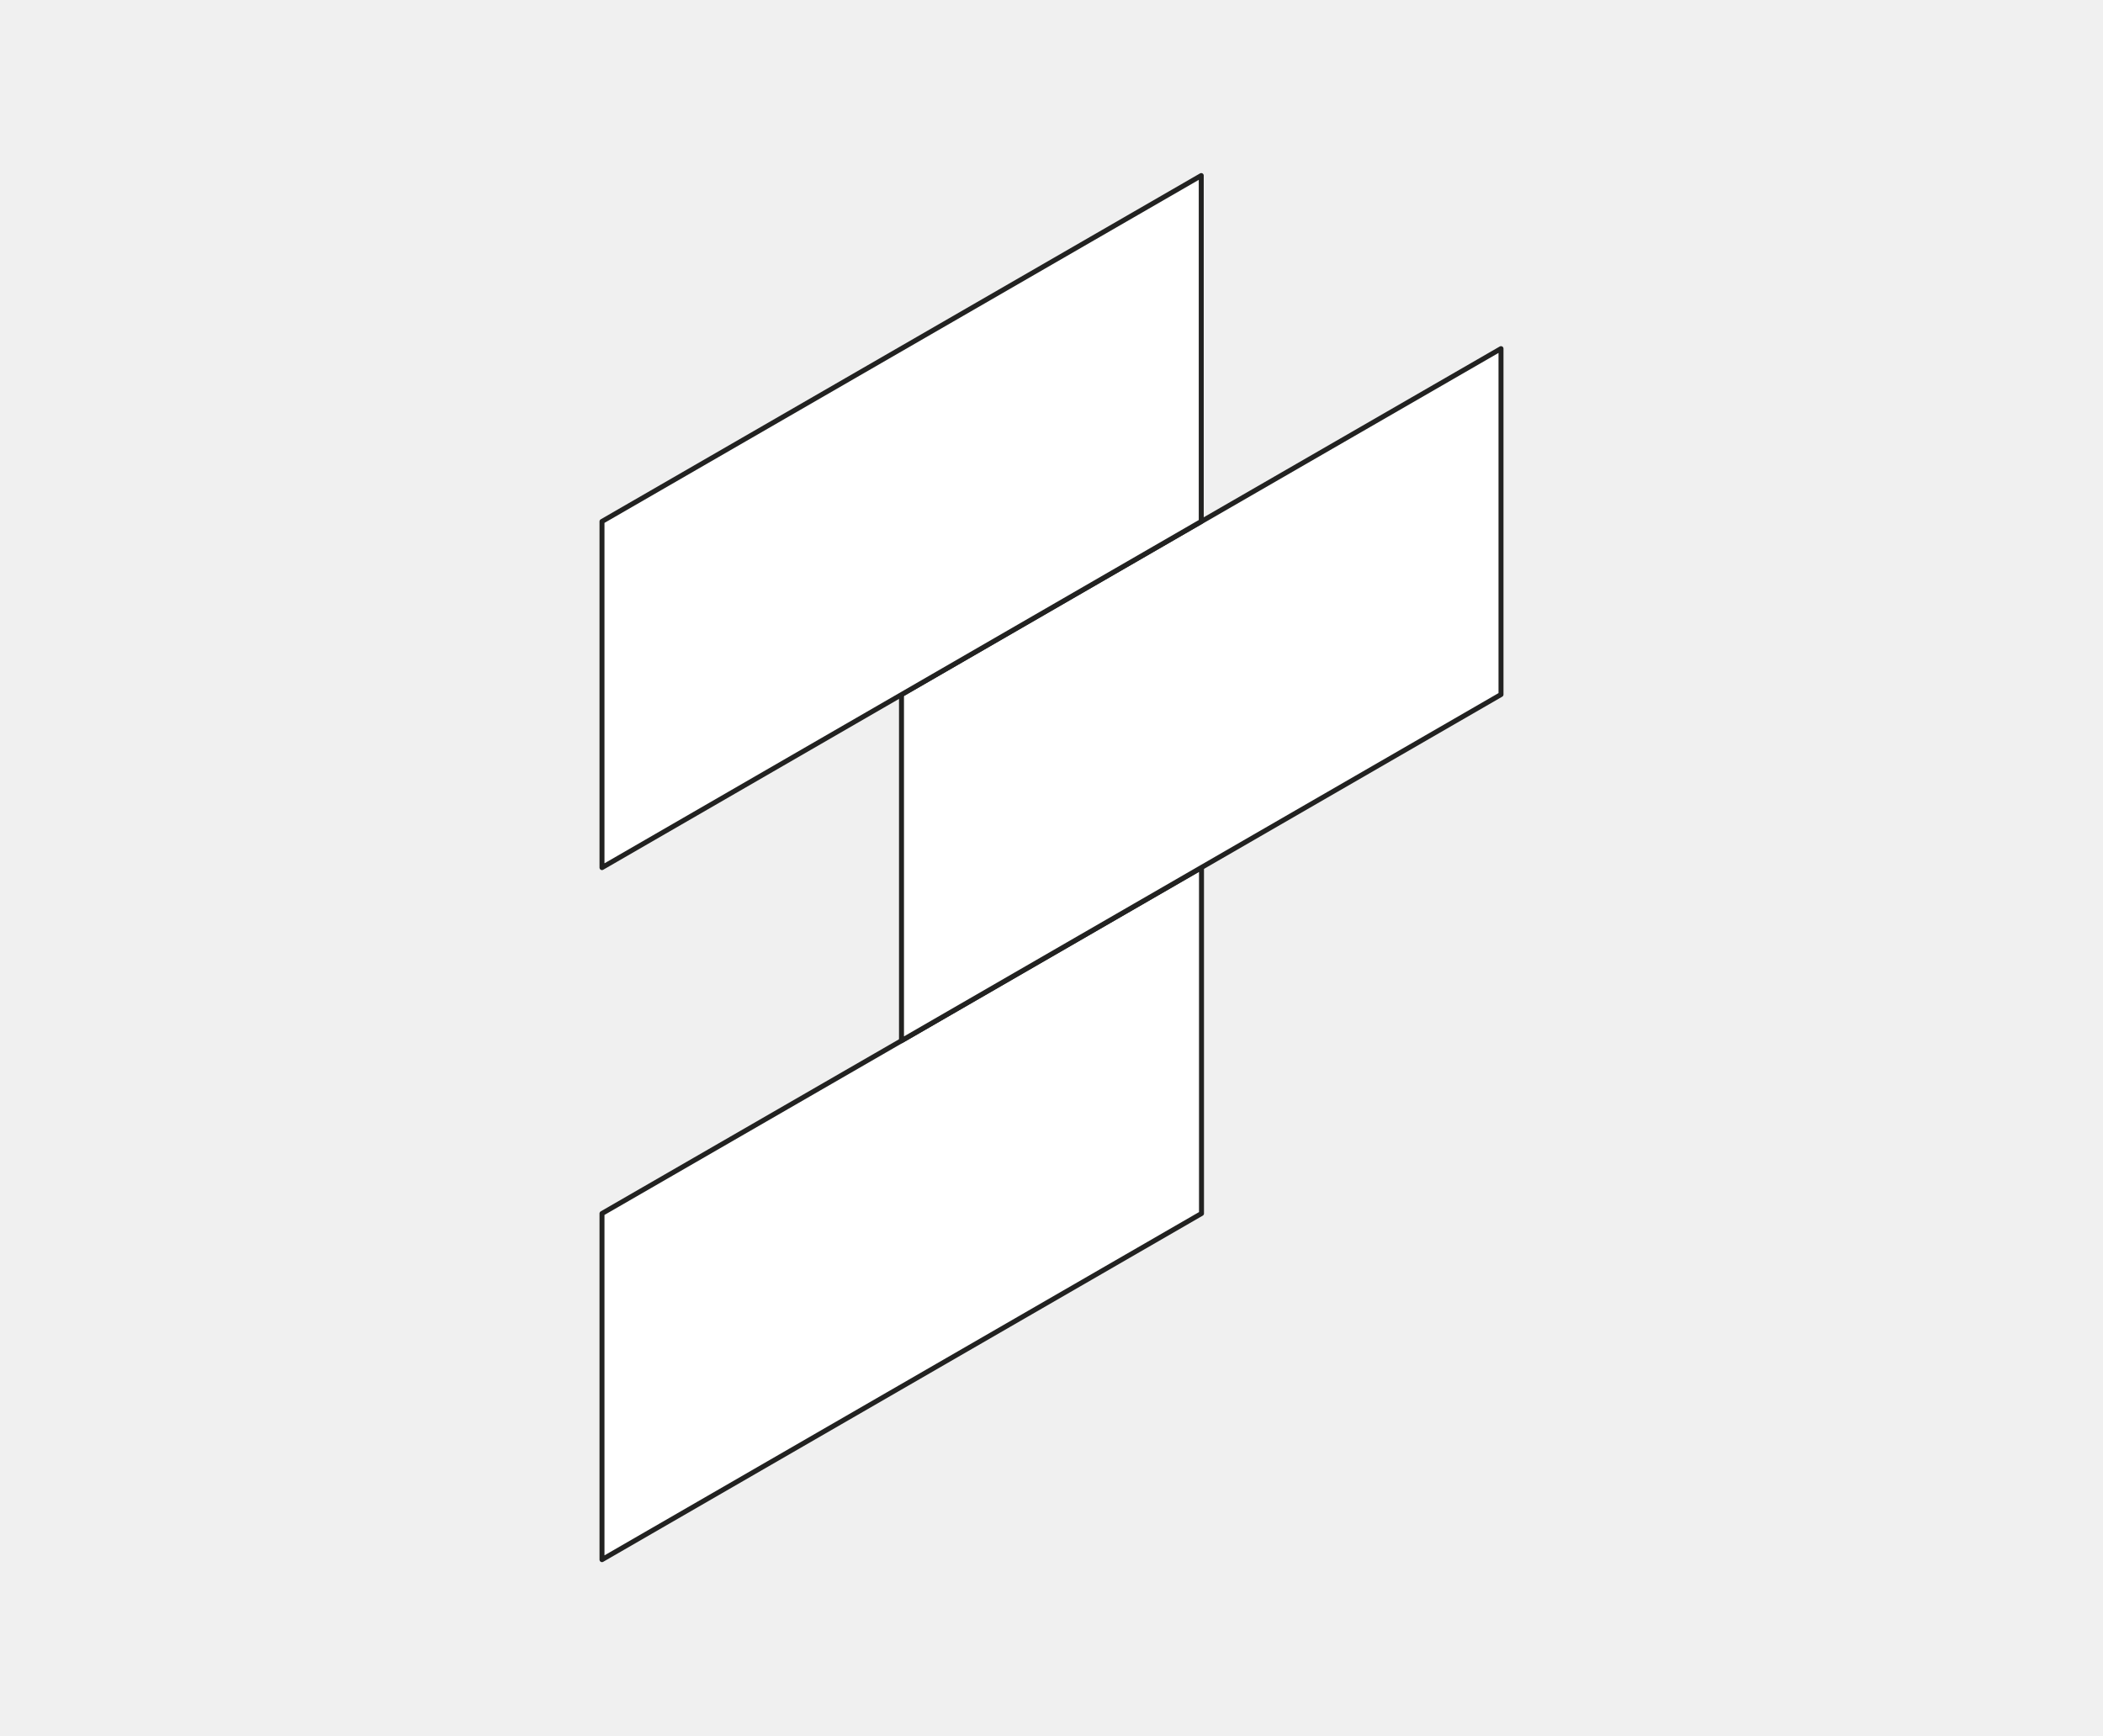
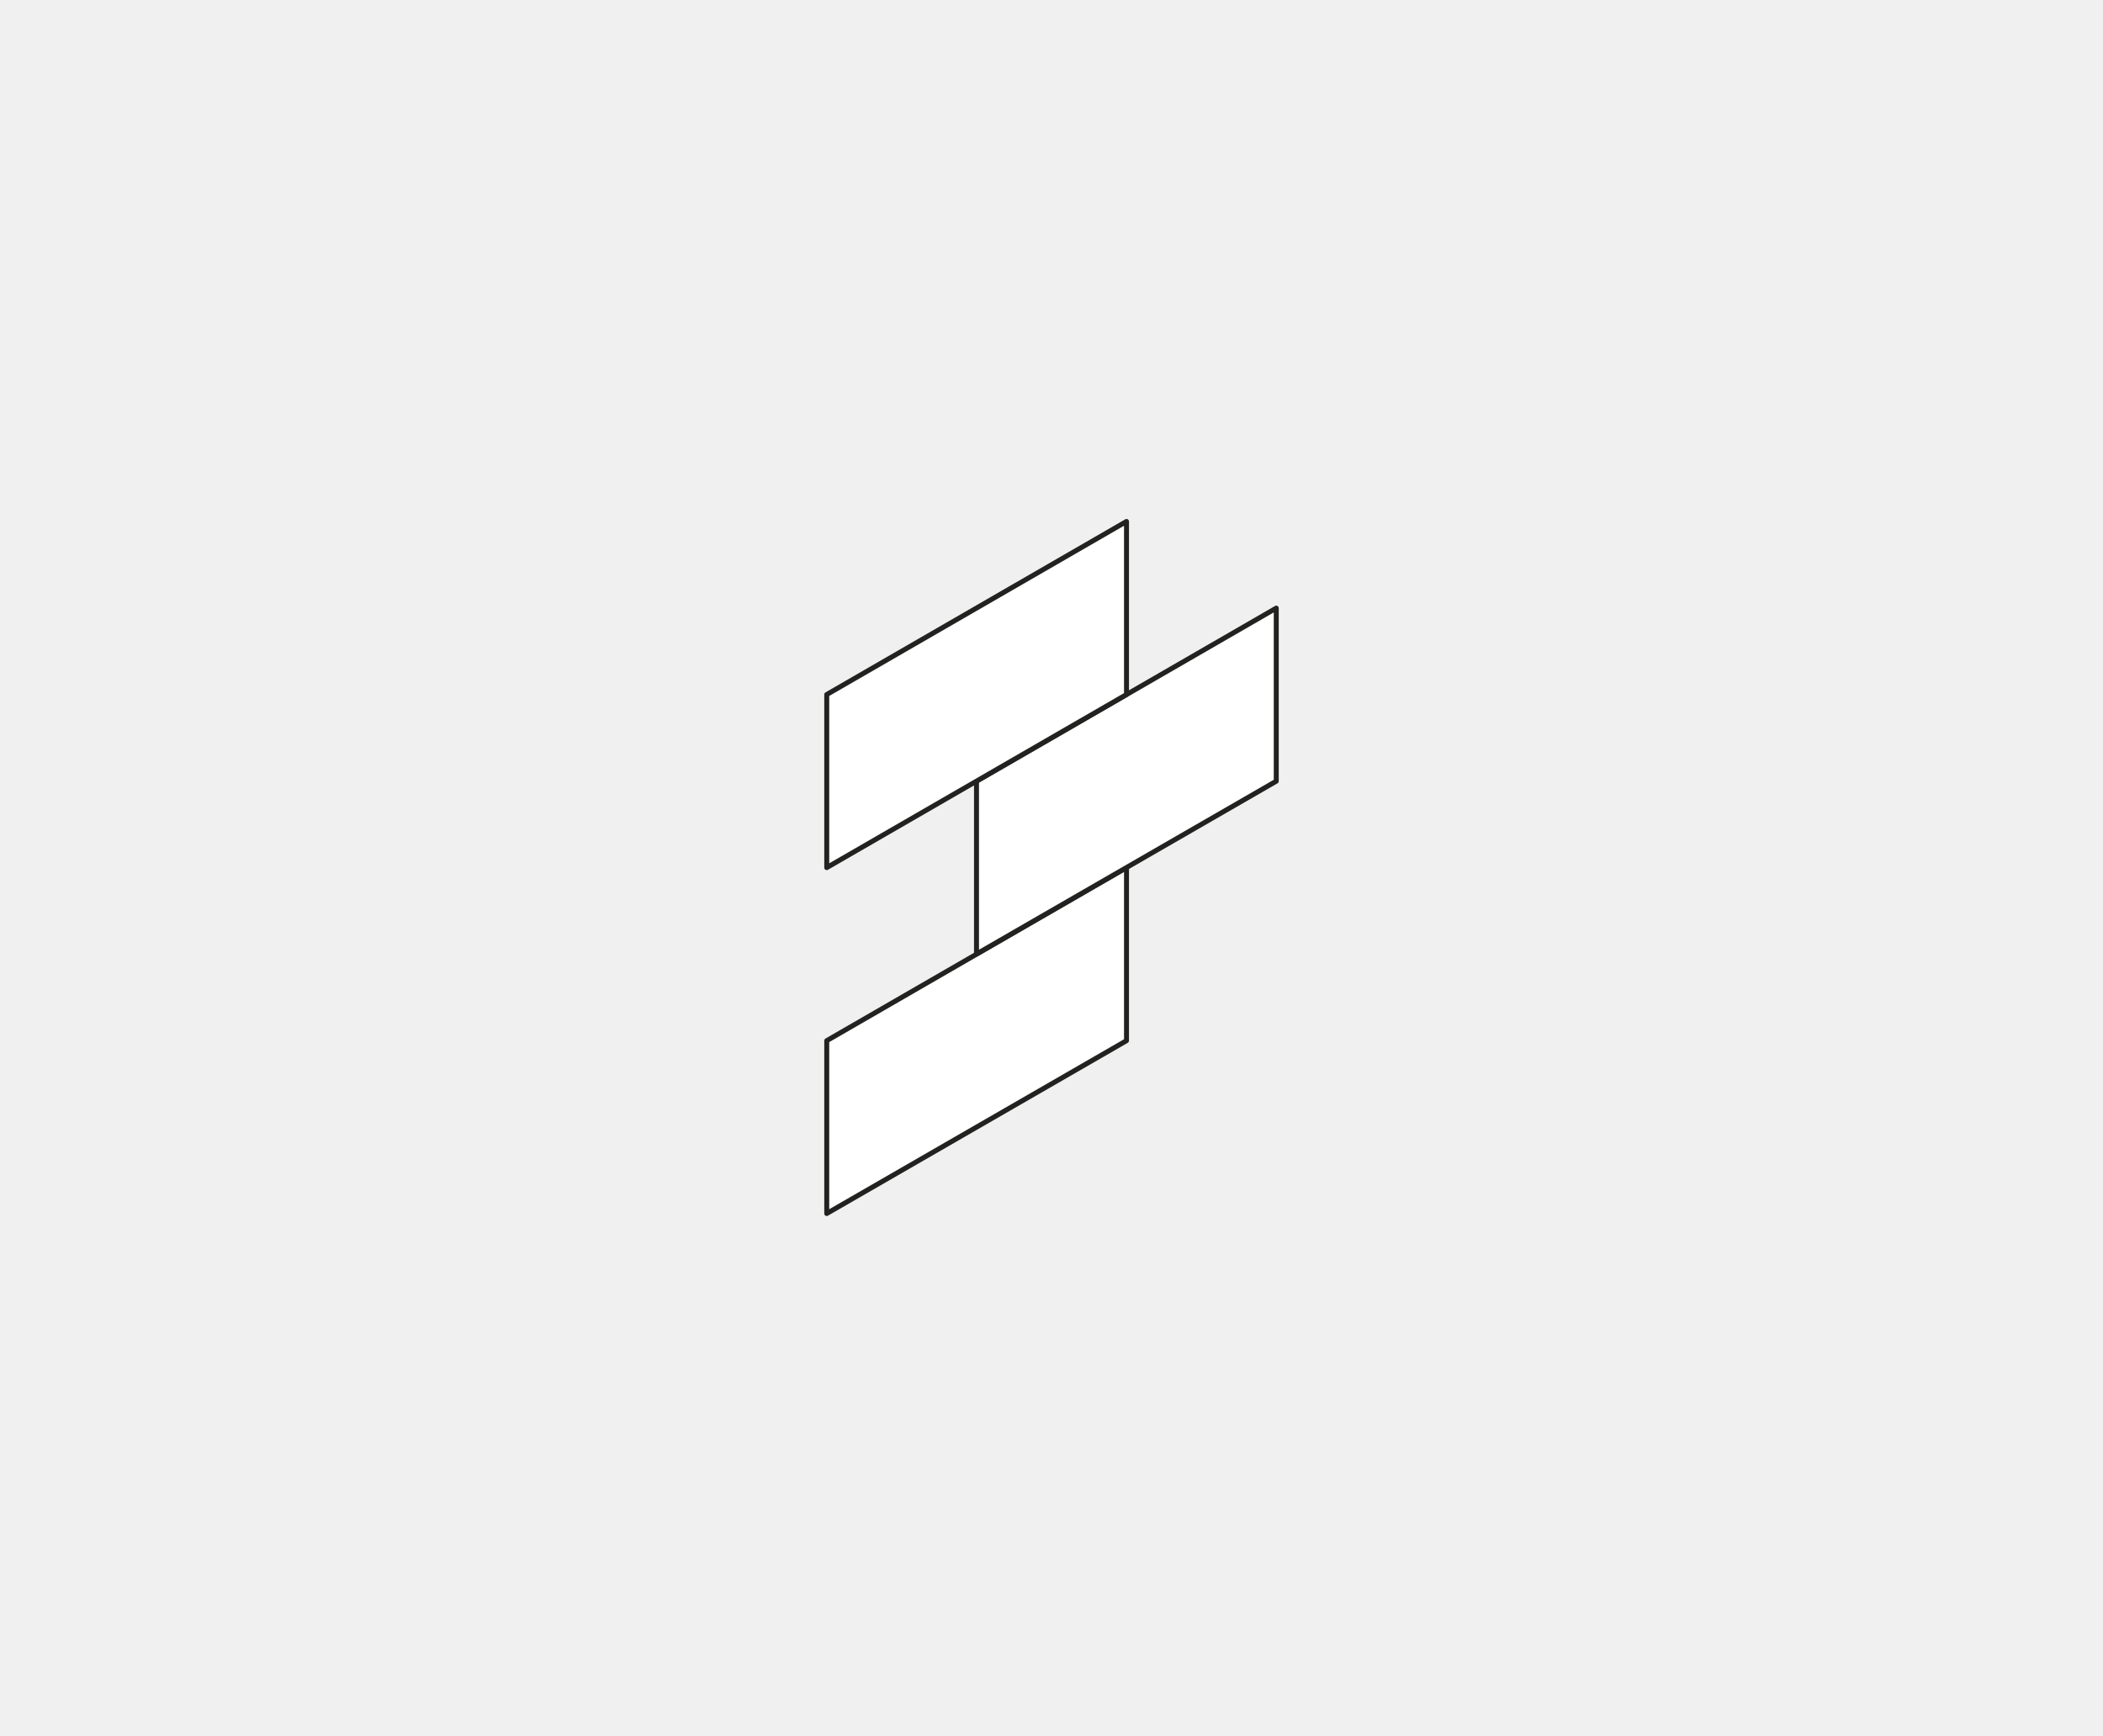
<svg xmlns="http://www.w3.org/2000/svg" version="1.1" x="0px" y="0px" width="846.8px" height="698.8px" viewBox="0 0 846.8 698.8" style="enable-background:new 0 0 846.8 698.8;" xml:space="preserve">
  <style type="text/css">

	.st0{fill:#222221;stroke:#222221;stroke-width:2;stroke-linecap:round;stroke-linejoin:round;stroke-miterlimit:10;}
	.st1{fill:none;stroke:#222221;stroke-width:2;stroke-linecap:round;stroke-linejoin:round;stroke-miterlimit:10;}
	.st2{fill:#FFFFFF;stroke:#222221;stroke-width:2;stroke-linecap:round;stroke-linejoin:round;stroke-miterlimit:10;}
	.st3{fill:#222221;}
	.st4{display:inline;}
	.st5{display:none;}

</style>
  <g id="Ladder_1_" class="st5">
    <g id="Ladder" class="st4">
      <line class="st1" x1="363" y1="662.9" x2="363" y2="105.5" />
      <line class="st1" x1="483.7" y1="593.3" x2="483.7" y2="35.8" />
      <line class="st1" x1="363" y1="175.2" x2="483.7" y2="105.5" />
      <line class="st1" x1="363" y1="244.9" x2="483.7" y2="175.2" />
      <line class="st1" x1="363" y1="314.6" x2="483.7" y2="244.9" />
      <line class="st1" x1="363" y1="384.2" x2="483.7" y2="314.6" />
      <line class="st1" x1="363" y1="453.9" x2="483.7" y2="384.2" />
      <line class="st1" x1="363" y1="523.6" x2="483.7" y2="453.9" />
      <line class="st1" x1="363.1" y1="593.3" x2="483.7" y2="523.6" />
    </g>
  </g>
  <g id="Files_1_" class="st5">
    <g id="Files" class="st4">
      <polygon class="st2" points="363,349.4 664.8,523.6 664.8,314.5 363.1,140.4   " />
      <polygon class="st2" points="302.7,384.2 604.4,558.4 604.4,349.4 302.7,175.2   " />
      <polygon class="st2" points="242.4,419.1 544.1,593.3 544.1,384.2 242.4,210   " />
    </g>
  </g>
  <g id="Wide_Stairs_1_" class="st5">
    <g id="Wide_Stairs" class="st4">
      <polygon class="st2" points="121.7,419.1 604.4,140.4 664.8,175.2 182,453.9   " />
      <polygon class="st0" points="182,453.9 182,523.6 664.8,244.9 664.8,175.2   " />
      <polygon class="st2" points="182,523.6 664.8,244.9 725.1,279.7 242.4,558.4   " />
      <polygon class="st0" points="242.4,558.4 242.4,628.1 725.1,349.4 725.1,279.7   " />
    </g>
  </g>
  <g id="Bricks_1_">
    <g id="Bricks">
-       <polygon class="st2" points="242.4,628.1 242.4,488.7 483.8,349.4 483.8,488.7   " />
-       <polygon class="st2" points="363,419.1 363,279.7 604.4,140.4 604.4,279.7   " />
-       <polygon class="st2" points="242.4,349.4 242.4,210 483.7,70.7 483.7,210   " />
+       <polygon class="st2" points="332.9,488.7 332.9,419.1 453.6,349.4 453.6,419.1   " />
+       <polygon class="st2" points="393.2,384.2 393.2,314.6 513.9,244.9 513.9,314.6   " />
+       <polygon class="st2" points="332.9,349.4 332.9,279.7 453.6,210 453.6,279.7   " />
    </g>
  </g>
  <g id="Boxes_1_" class="st5">
    <g id="Boxes" class="st4">
      <g>
        <polygon class="st2" points="242.4,419.1 121.7,349.4 121.7,279.7 242.4,349.4    " />
        <polygon class="st0" points="242.4,349.4 423.4,244.9 302.7,175.2 121.7,279.7    " />
        <polygon class="st2" points="242.4,419.1 242.4,349.4 423.4,244.9 423.4,314.6    " />
      </g>
      <g>
        <polygon class="st2" points="242.4,349.4 121.7,279.7 121.7,210 242.4,279.7    " />
        <polygon class="st2" points="242.4,279.7 423.4,175.2 302.7,105.5 121.7,210    " />
        <polygon class="st2" points="242.4,349.4 242.4,279.7 423.4,175.2 423.4,244.9    " />
      </g>
      <g>
        <polygon class="st2" points="363.1,488.8 242.4,419.1 242.4,349.4 363.1,419.1    " />
        <polygon class="st0" points="363,419.1 544.1,314.6 423.4,244.9 242.4,349.4    " />
        <polygon class="st2" points="363,488.7 363,419.1 544.1,314.6 544.1,384.2    " />
      </g>
      <g>
        <polygon class="st2" points="363.1,419.1 242.4,349.4 242.4,279.7 363.1,349.4    " />
        <polygon class="st2" points="363,349.4 544.1,244.9 423.4,175.2 242.4,279.7    " />
        <polygon class="st0" points="363,419.1 363,349.4 544.1,244.9 544.1,314.6    " />
      </g>
      <g>
        <polygon class="st2" points="483.7,558.4 363.1,488.8 363.1,419.1 483.7,488.7    " />
        <polygon class="st2" points="483.7,488.8 664.8,384.2 544.1,314.6 363,419.1    " />
        <polygon class="st0" points="483.7,558.4 483.7,488.7 664.8,384.2 664.8,453.9    " />
      </g>
    </g>
  </g>
  <g id="Pillar_1_" class="st5">
    <g id="Pillar" class="st4">
      <polygon class="st2" points="423.4,593.3 302.7,523.6 302.7,175.2 423.4,244.9   " />
      <polygon class="st0" points="423.4,593.3 544.1,523.6 544.1,175.2 423.4,244.9   " />
      <polygon class="st2" points="423.4,105.5 544.1,175.2 423.4,244.9 302.7,175.2   " />
      <path class="st2" d="M483.7,378.1c-20.4-40.5-60.3-36-60.3-36l0,251.1l120.7-69.7v-79.4C507.5,441.1,504.1,418.6,483.7,378.1" />
    </g>
  </g>
  <g id="Flag_1_" class="st5">
    <g id="Flag" class="st4">
      <path class="st3" d="M483.7,210.7c-51.4,29.6-55.2,8.3-106.5,37.9c-51.4,29.6-30.9,65-82.3,94.6c-51.4,29.6-61.6,12-112.9,41.6    l241.4,139.4c51.4-29.6,61.6-12,112.9-41.6c51.4-29.6,30.9-65,82.3-94.6c51.4-29.6,55.2-8.3,106.5-37.9L483.7,210.7z" />
      <path class="st2" d="M483.7,192.6c-51.4,29.6-55.2,8.3-106.5,37.9c-51.4,29.6-30.9,65-82.3,94.6c-51.4,29.6-61.6,12-112.9,41.6    l241.4,139.4c51.4-29.6,61.6-12,112.9-41.6c51.4-29.6,30.9-65,82.3-94.6c51.4-29.6,55.2-8.3,106.5-37.9L483.7,192.6z" />
    </g>
  </g>
  <g id="Beam_1_" class="st5">
    <g id="Beam" class="st4">
      <polygon class="st2" points="61.3,662.9 1,628.1 1,558.4 61.3,593.3   " />
      <polygon class="st2" points="1,558.4 61.3,593.3 845.8,140.4 785.4,105.5   " />
      <polygon class="st2" points="61.3,662.9 61.3,593.3 845.8,140.4 845.8,210   " />
    </g>
  </g>
  <g id="Wall_1_" class="st5">
    <g id="Wall" class="st4">
      <polygon class="st0" points="725.1,697.8 785.5,662.9 785.5,384.2 725.1,419.1   " />
      <polygon class="st2" points="785.5,384.2 725.1,419.1 121.7,70.7 182,35.8   " />
      <polygon class="st2" points="725.1,419.1 121.7,70.7 121.7,349.4 725.1,697.8   " />
    </g>
  </g>
  <g id="Stairs_1_" class="st5">
    <g id="Stairs" class="st4">
-       <polygon class="st2" points="182,140.4 423.4,1 483.7,35.8 242.3,175.2   " />
-       <polygon class="st0" points="242.3,175.2 483.7,35.8 483.7,105.5 242.3,244.9   " />
-       <polygon class="st2" points="242.3,244.9 483.7,105.5 544,140.4 302.7,279.7   " />
-       <polygon class="st0" points="302.7,279.7 544,140.4 544,210 302.7,349.4   " />
-       <polygon class="st2" points="302.7,349.4 544.1,210 604.4,244.9 363,384.2   " />
-       <polygon class="st0" points="363,384.2 604.4,244.9 604.4,314.6 363,453.9   " />
-       <polygon class="st2" points="363,453.9 604.4,314.6 664.7,349.4 423.4,488.8   " />
-       <polygon class="st0" points="423.4,488.7 664.7,349.4 664.7,419.1 423.4,558.4   " />
-       <polygon class="st2" points="423.4,558.4 664.8,419.1 725.1,453.9 483.7,593.3   " />
-       <polygon class="st0" points="483.7,593.3 725.1,453.9 725.1,523.6 483.7,662.9   " />
-       <polyline class="st2" points="182,140.4 242.3,175.2 242.3,244.9 302.7,279.7 302.7,349.4 363,384.2 363,453.9 423.4,488.8     423.4,558.4 483.7,593.3 483.7,662.9 182,488.8 182,140.4   " />
+       <polygon class="st2" points="317.8,236.2 438.5,166.5 468.6,183.9 347.9,253.6   " />
+       <polygon class="st0" points="347.9,253.6 468.6,183.9 468.6,218.7 347.9,288.4   " />
+       <polygon class="st2" points="347.9,288.4 468.6,218.7 498.8,236.2 378.1,305.8   " />
+       <polygon class="st0" points="378.1,305.8 498.8,236.2 498.8,271 378.1,340.7   " />
+       <polygon class="st2" points="378.1,340.7 498.8,271 529,288.4 408.3,358.1   " />
+       <polygon class="st0" points="408.3,358.1 529,288.4 529,323.3 408.3,392.9   " />
+       <polygon class="st2" points="408.3,392.9 529,323.3 559.1,340.7 438.5,410.4   " />
+       <polygon class="st0" points="438.5,410.4 559.1,340.7 559.1,375.5 438.5,445.2   " />
+       <polygon class="st2" points="438.5,445.2 559.2,375.5 589.3,392.9 468.6,462.6   " />
+       <polygon class="st0" points="468.6,462.6 589.3,392.9 589.3,427.8 468.6,497.5   " />
+       <polyline class="st2" points="317.8,236.2 347.9,253.6 347.9,288.4 378.1,305.8 378.1,340.7 408.3,358.1 408.3,392.9 438.5,410.4     438.5,445.2 468.6,462.6 468.6,497.5 317.8,410.4 317.8,236.2   " />
    </g>
  </g>
  <g id="Floor_1_" class="st5">
    <g id="Floor" class="st4">
      <polygon class="st2" points="363.1,523.6 121.7,384.2 121.7,349.4 363.1,488.8   " />
      <polygon class="st0" points="363.1,523.6 725.1,314.6 725.1,279.7 363,488.8   " />
      <polygon class="st2" points="363.1,488.7 725.1,279.7 483.7,140.4 121.7,349.4   " />
    </g>
  </g>
  <g id="Corner_1_" class="st5">
    <g id="Corner" class="st4">
      <polygon class="st2" points="182,314.5 302.7,384.2 423.4,314.6 544.1,384.2 664.8,314.5 423.4,175.2   " />
      <polygon class="st0" points="544.1,523.6 544.1,384.2 664.8,314.5 664.8,453.9   " />
      <polygon class="st2" points="544.1,523.6 544.1,384.2 423.4,314.5 423.4,453.9   " />
      <polygon class="st2" points="302.7,523.6 302.7,384.2 182,314.5 182,453.9   " />
      <polygon class="st0" points="302.7,523.6 302.7,384.2 423.4,314.5 423.4,453.9   " />
    </g>
  </g>
</svg>
